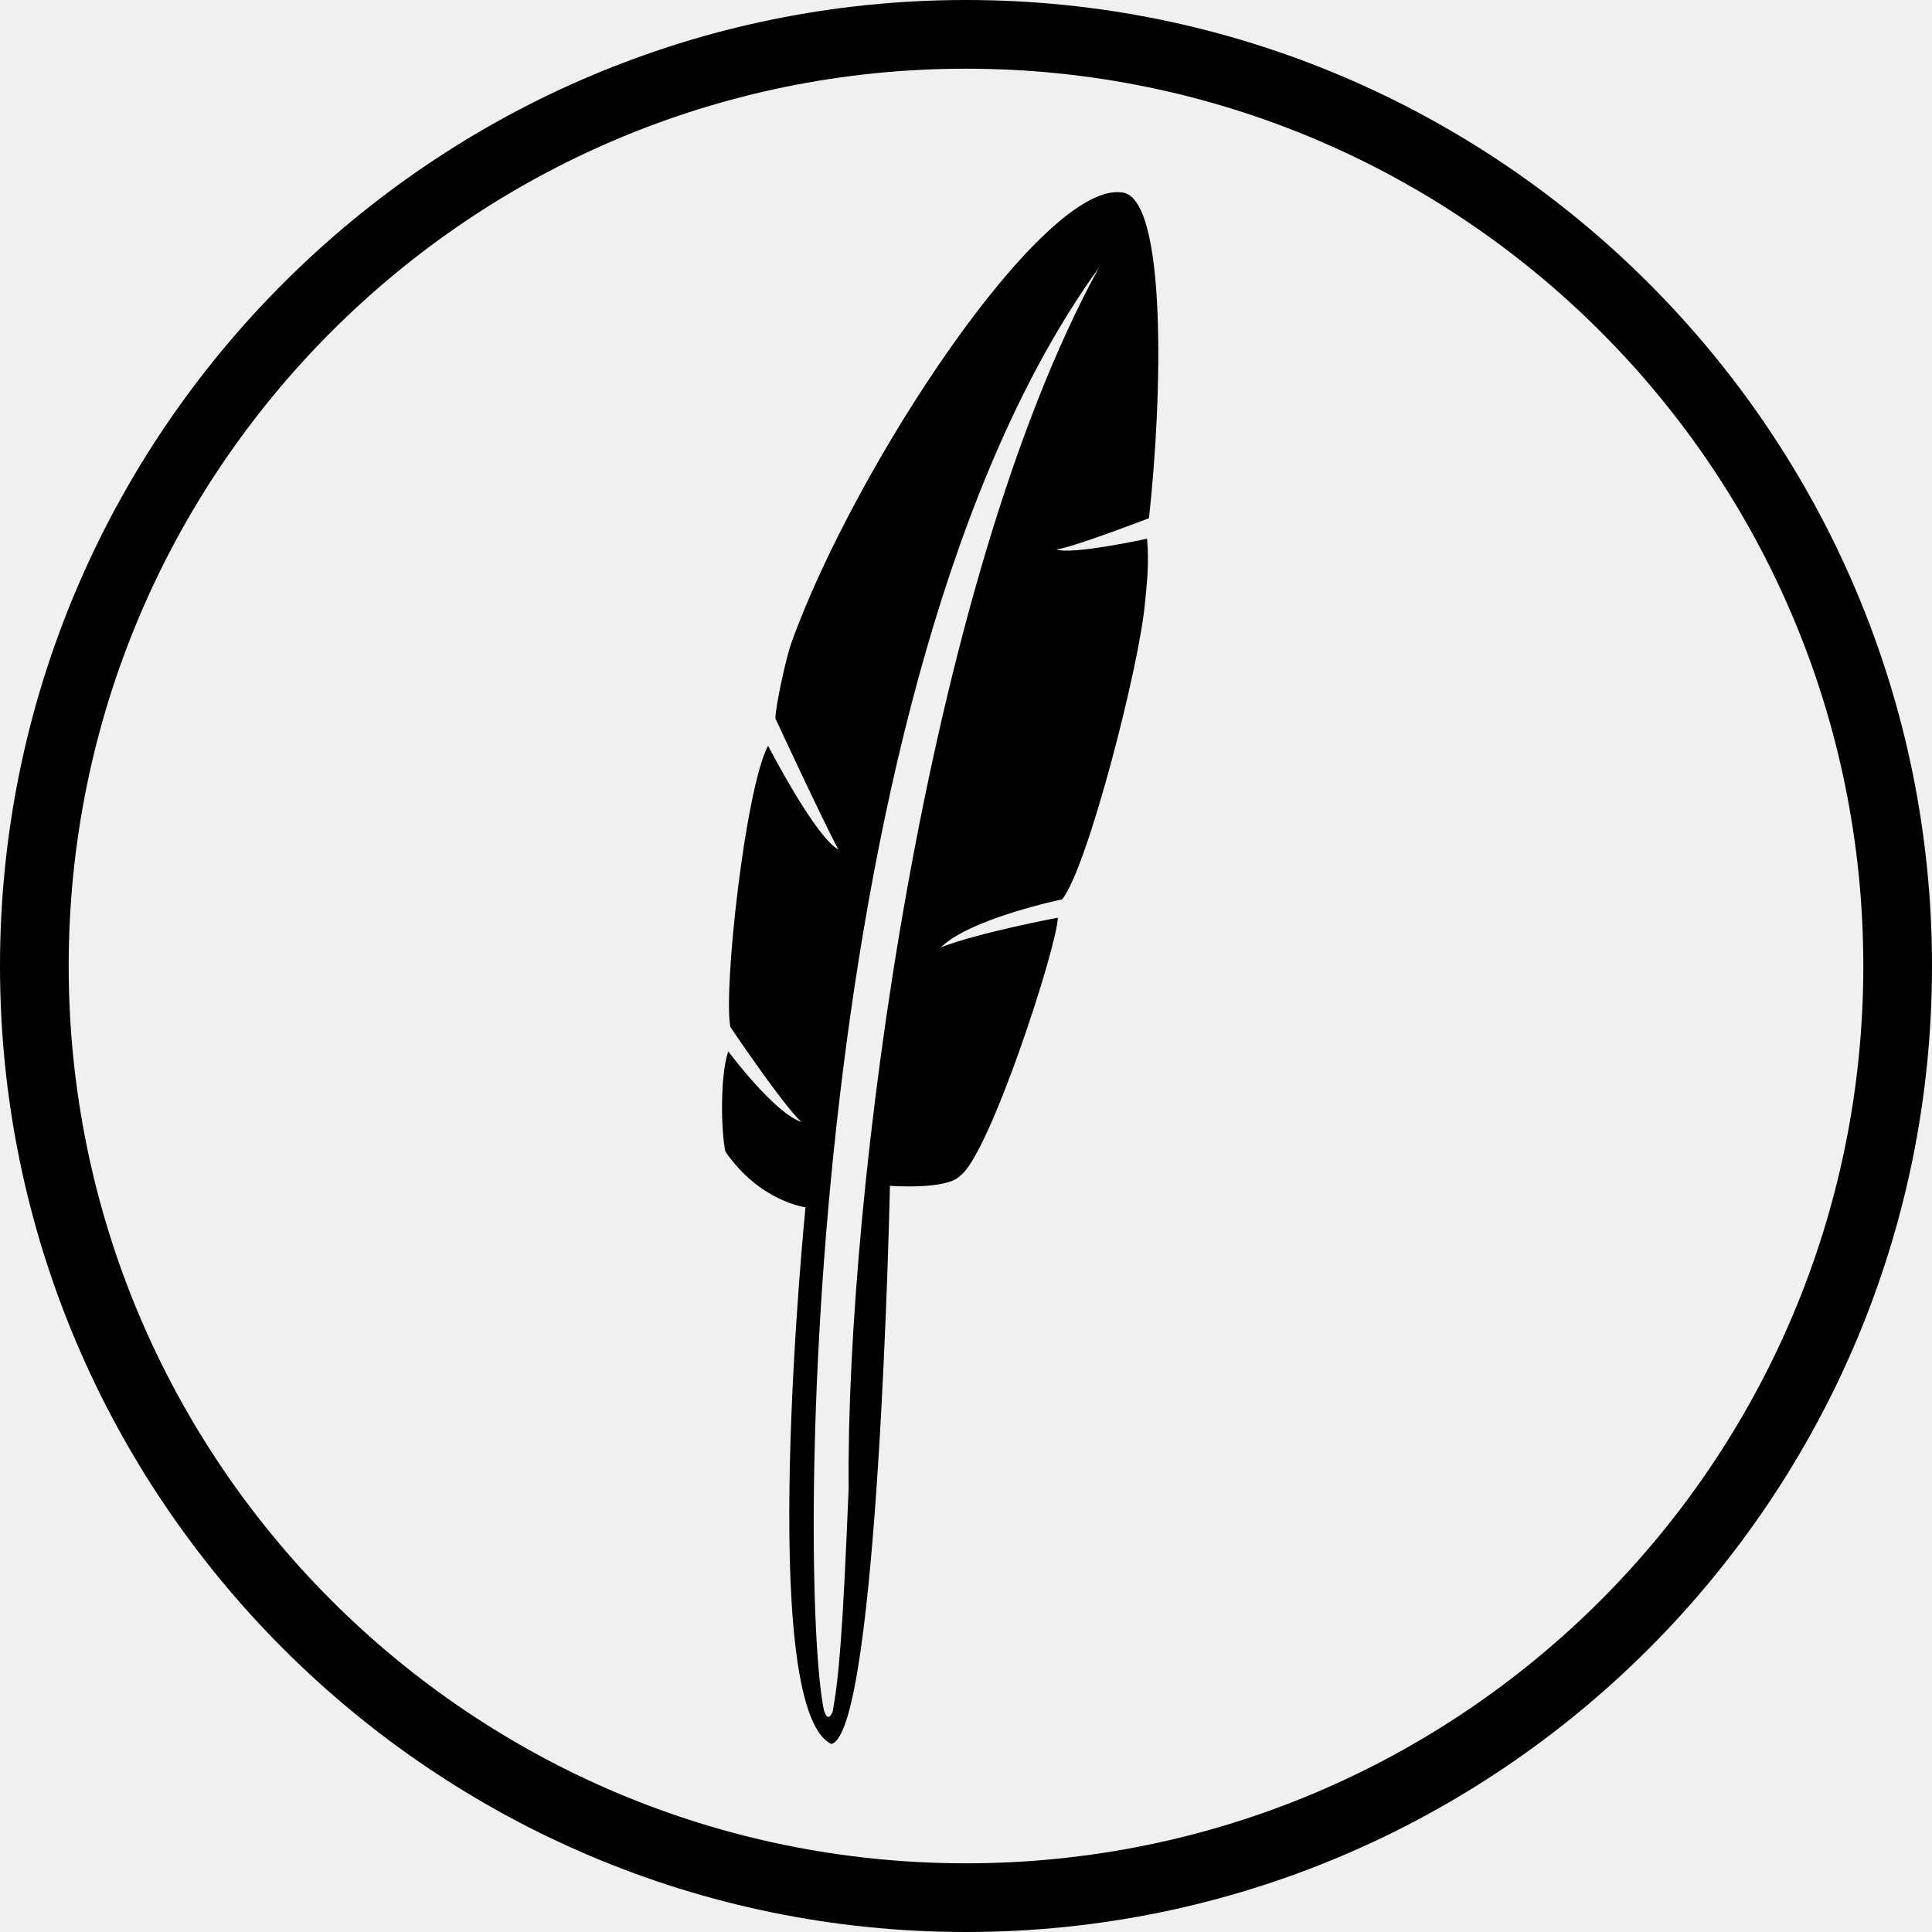
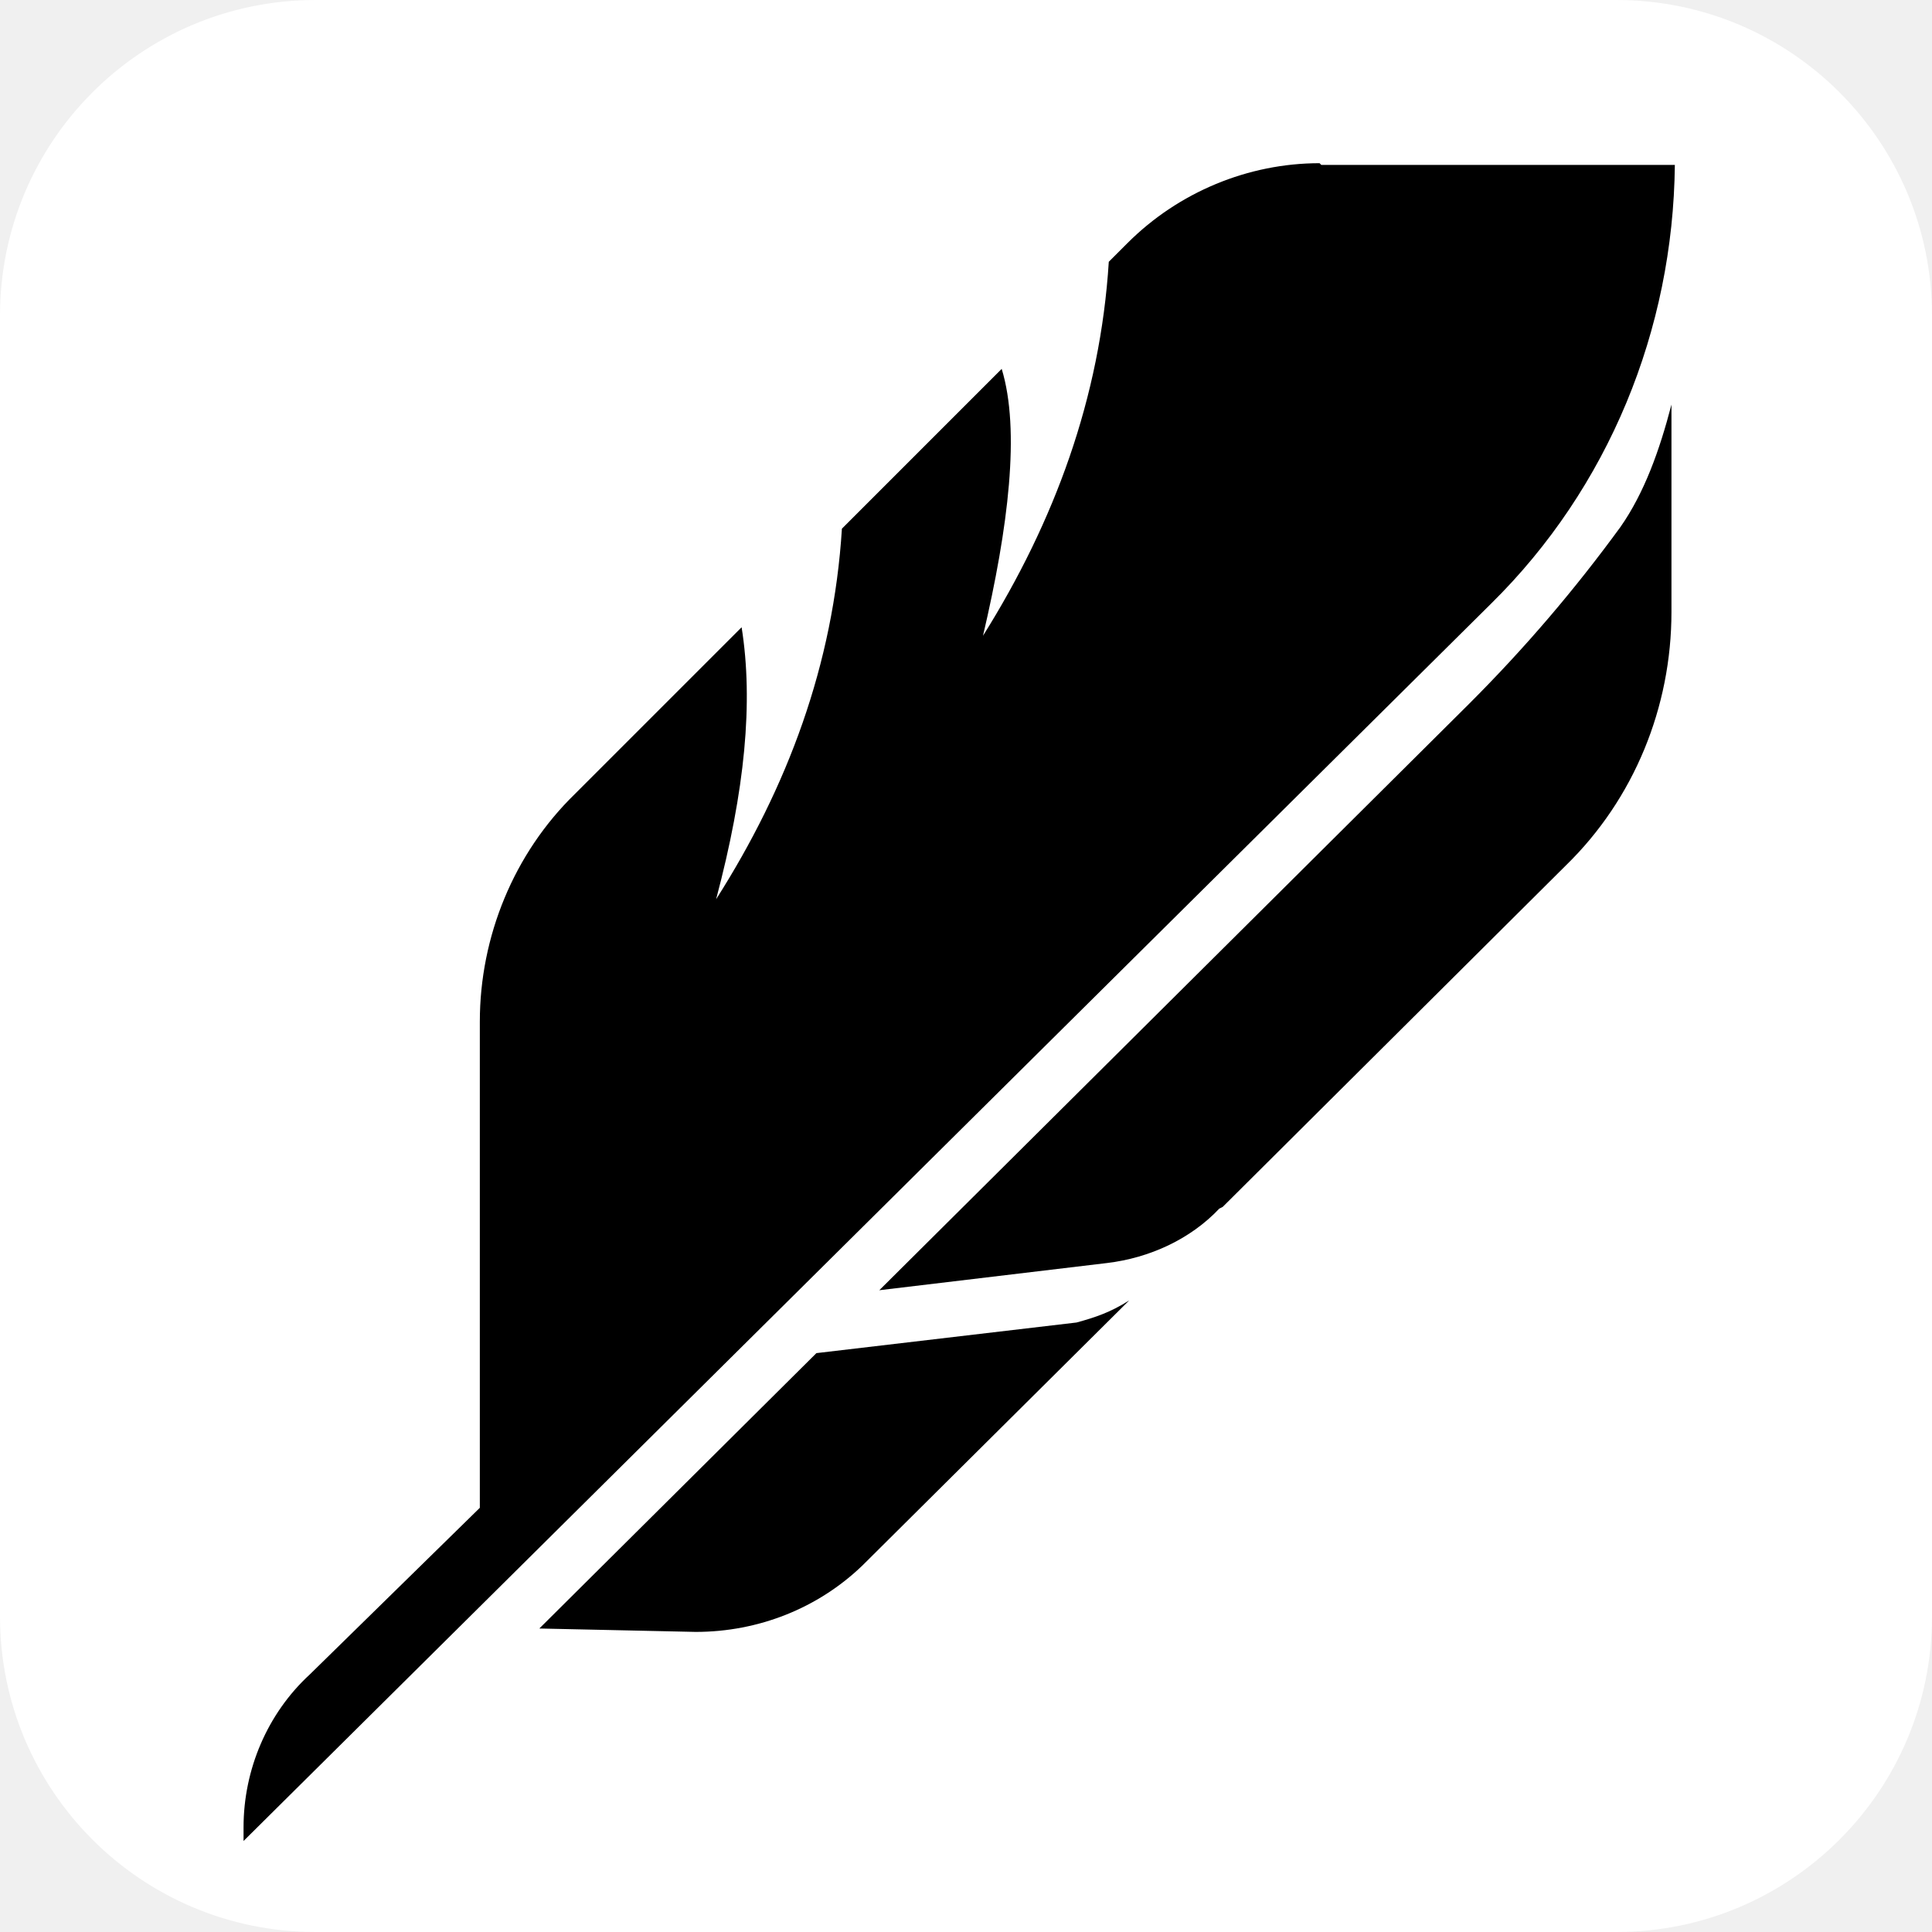
- <svg xmlns="http://www.w3.org/2000/svg" width="256px" height="256px" viewBox="0 0 256 256" version="1.1" preserveAspectRatio="xMidYMid">
-   <g>
-     <path d="M128,9.102 C193.665,9.102 246.898,62.335 246.898,128 C246.898,193.665 193.665,246.898 128,246.898 C62.335,246.898 9.102,193.665 9.102,128 C9.102,62.335 62.335,9.102 128,9.102 M128,0 C57.421,0 0,57.421 0,128 C0,198.579 57.421,256 128,256 C198.579,256 256,198.579 256,128 C256,57.421 198.579,0 128,0 M148.83,25.524 C138.4,23.628 113.179,61.933 104.836,85.258 C104.202,87.027 102.75,93.507 102.75,95.213 C102.75,95.213 109.281,109.268 111.093,112.564 C108.059,110.984 101.77,98.808 101.77,98.808 C98.736,104.592 95.828,131.148 96.776,136.079 C96.776,136.079 103.538,146.141 106.163,148.657 C102.56,147.456 96.492,139.302 96.492,139.302 C95.354,142.81 95.576,150.109 96.113,152.576 C100.664,159.213 106.732,159.972 106.732,159.972 C106.732,159.972 100.095,226.153 110.145,231.083 C116.403,229.756 117.92,157.127 117.92,157.127 C117.92,157.127 125.505,157.696 127.212,155.8 C131.068,153.145 140.038,125.576 140.17,121.598 C140.17,121.598 129.76,123.55 124.683,125.522 C128.509,121.722 140.732,119.17 140.732,119.17 C144.047,115.191 151.023,88.123 151.726,79.779 C151.902,77.686 152.309,75.122 151.994,71.381 C151.994,71.381 142.053,73.558 139.98,72.805 C142.084,72.568 152.243,68.665 152.243,68.665 C154.044,52.452 154.601,26.574 148.83,25.524 L148.83,25.524 Z M112.45,197.215 C111.655,216.711 111.156,222.219 110.335,226.816 C109.956,227.673 109.577,227.813 109.197,226.721 C105.72,210.729 105.973,90.283 145.606,35.48 C122.556,77.572 112.071,158.341 112.45,197.215 L112.45,197.215 Z" fill="currentColor" />
+ <svg xmlns="http://www.w3.org/2000/svg" width="300" height="300" viewBox="0 0 300 300" fill="none">
+   <rect width="300" height="300" rx="49" fill="white" />
+   <g clip-path="url(#clip0_35_546)">
+     <path d="M204.903 25.341C193.817 25.341 182.995 29.828 175.076 37.747L172.172 40.65C170.853 61.767 163.726 81.036 152.64 98.721C156.599 81.828 158.447 66.782 155.543 57.28L130.731 82.092C129.411 103.208 122.284 122.213 111.198 139.635C115.685 122.741 117.005 109.015 115.158 97.401L89.29 123.269C79.787 132.508 74.508 145.442 74.508 158.64V234.132L48.112 259.999C41.513 266.07 37.818 274.781 37.818 283.756V285.867L231.563 93.706C249.776 75.757 259.807 51.209 260.07 25.605H205.167L204.903 25.341Z" fill="black" />
+     <path d="M189.858 187.411L243.177 134.355C253.736 124.061 259.543 109.807 259.543 95.025V62.823C257.695 69.95 255.319 76.548 251.624 81.828C244.497 91.594 236.842 100.569 228.132 109.279L136.538 200.345L171.909 196.121C178.508 195.33 184.843 192.426 189.33 187.675L189.858 187.411Z" fill="black" />
+     <path d="M126.772 210.112L83.747 252.873L108.031 253.401C117.797 253.401 127.036 249.705 133.899 243.106L175.34 201.929C172.436 203.777 170.061 204.568 167.157 205.36L126.772 210.112Z" fill="black" />
  </g>
+   <defs>
+     <clipPath id="clip0_35_546">
+       <rect width="224.364" height="261.318" fill="white" transform="translate(37.8179 25.3408)" />
+     </clipPath>
+   </defs>
</svg>
